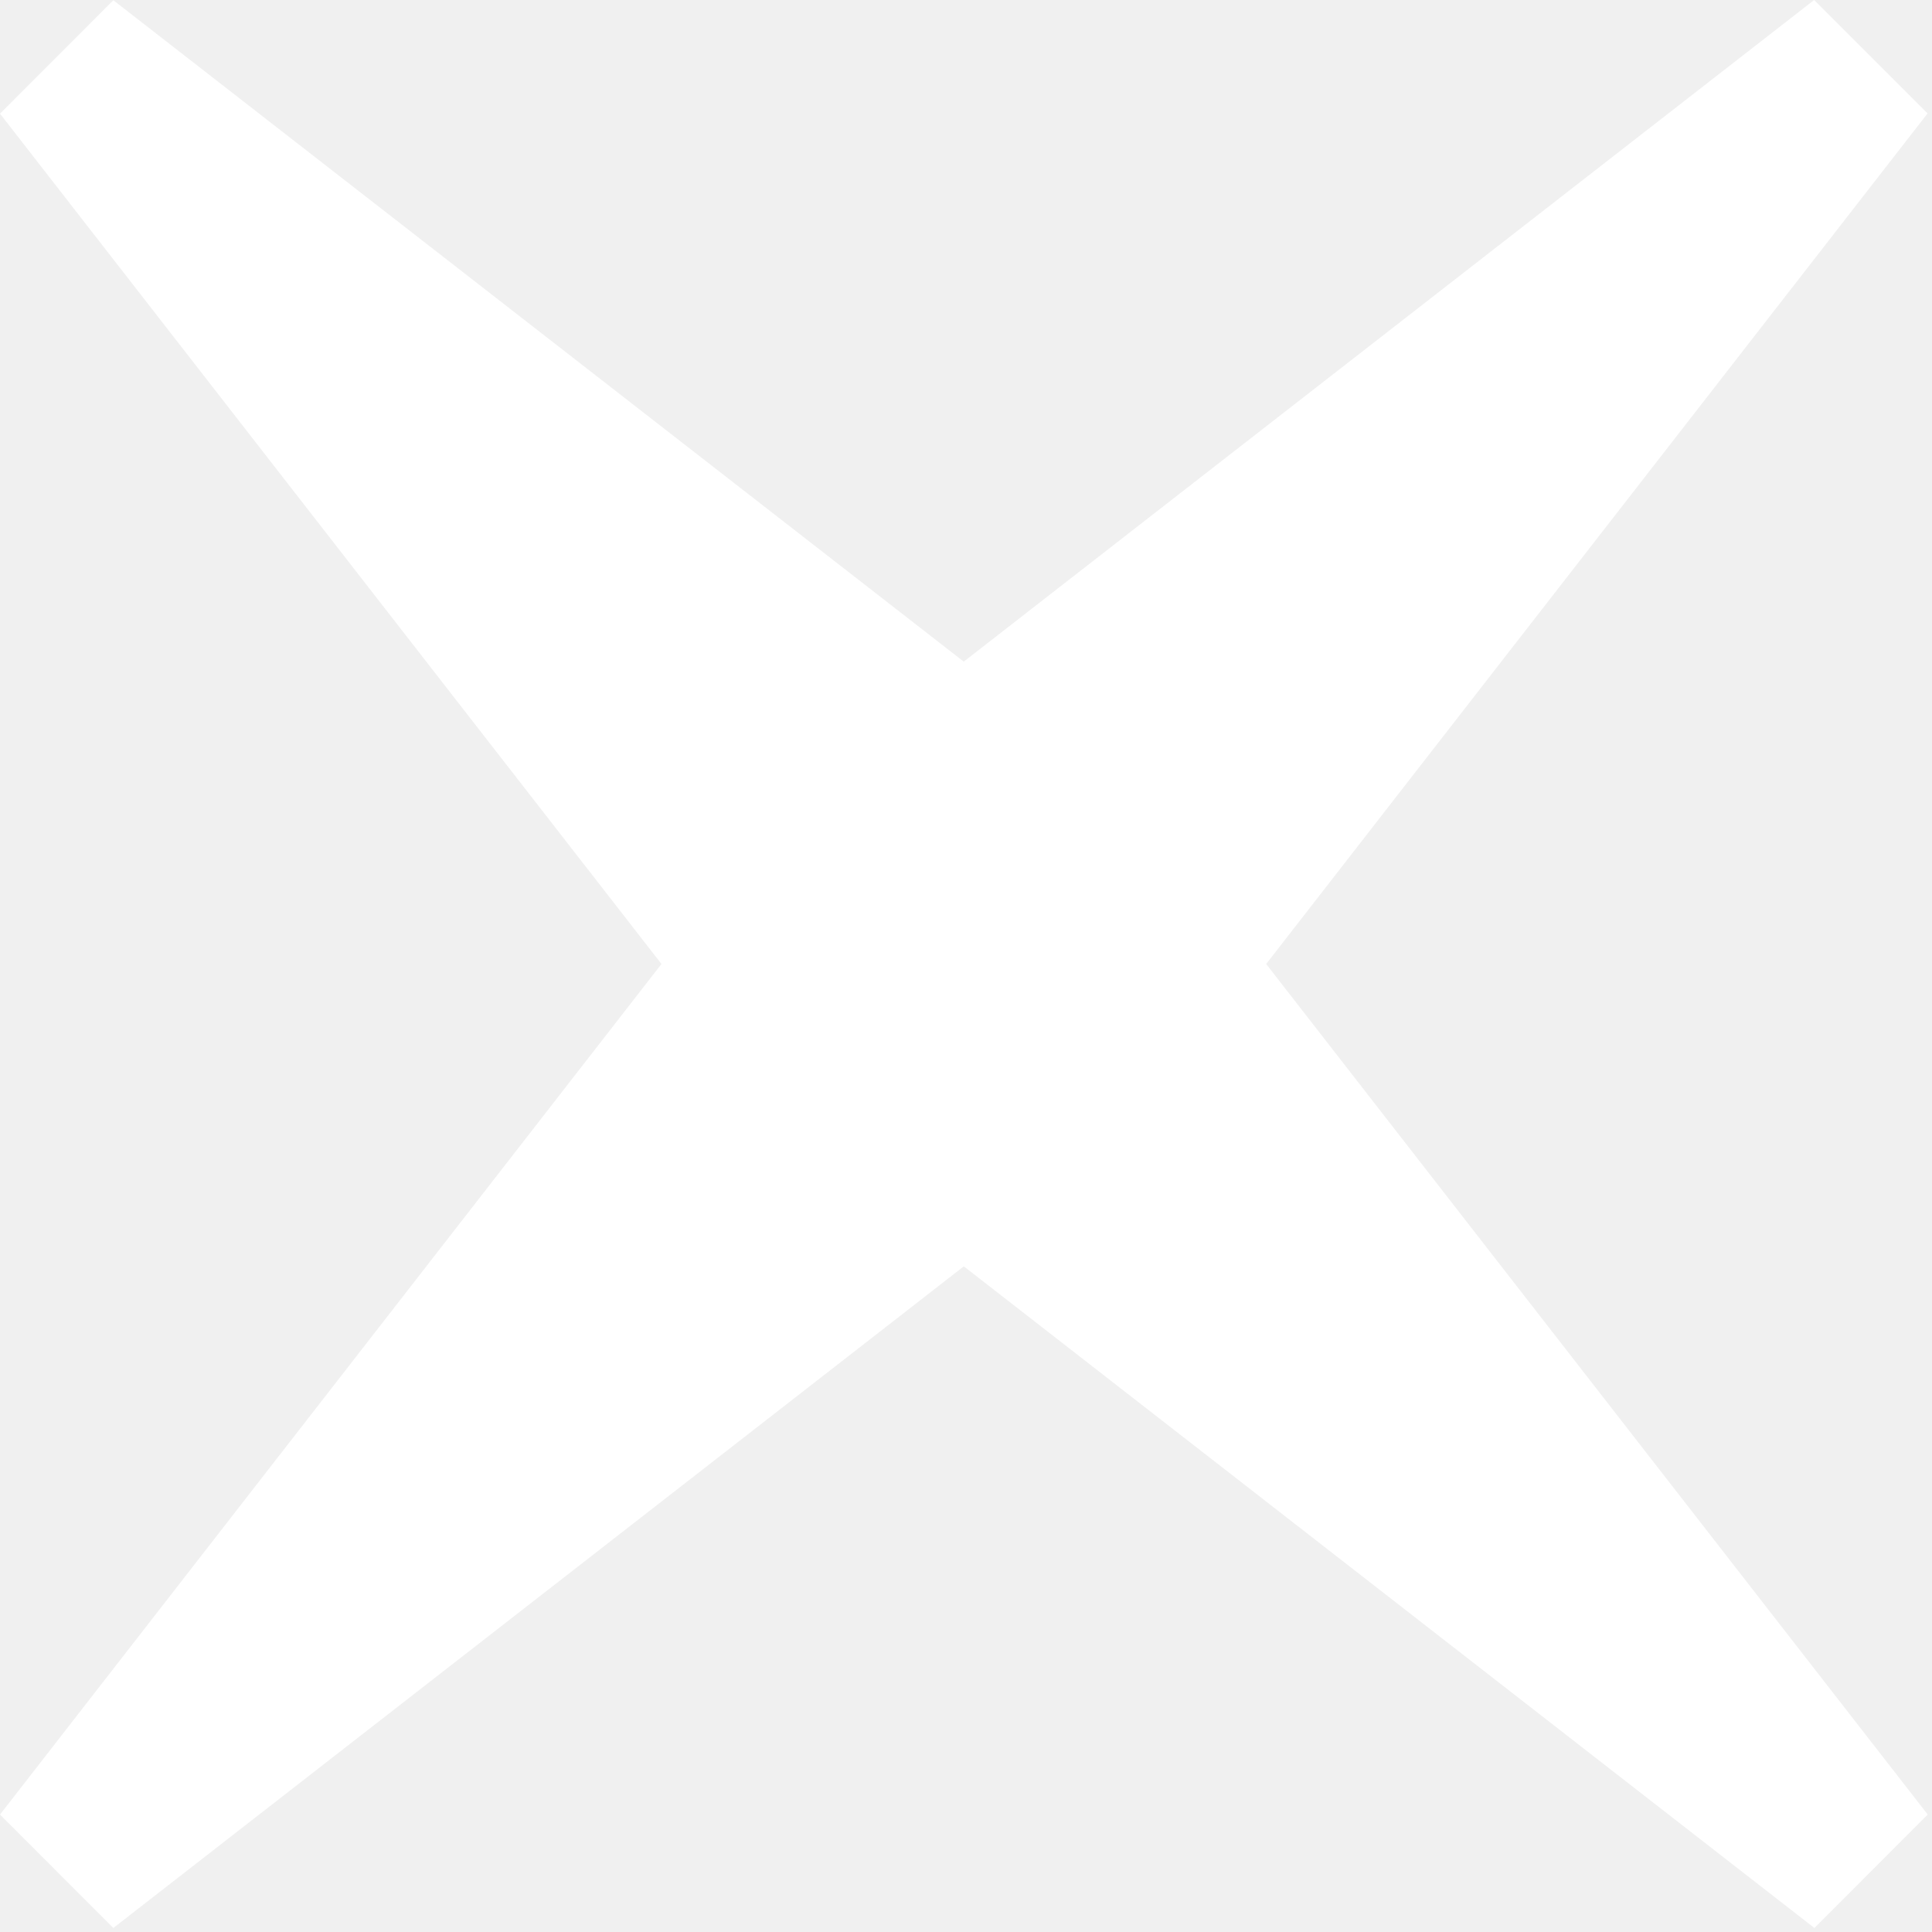
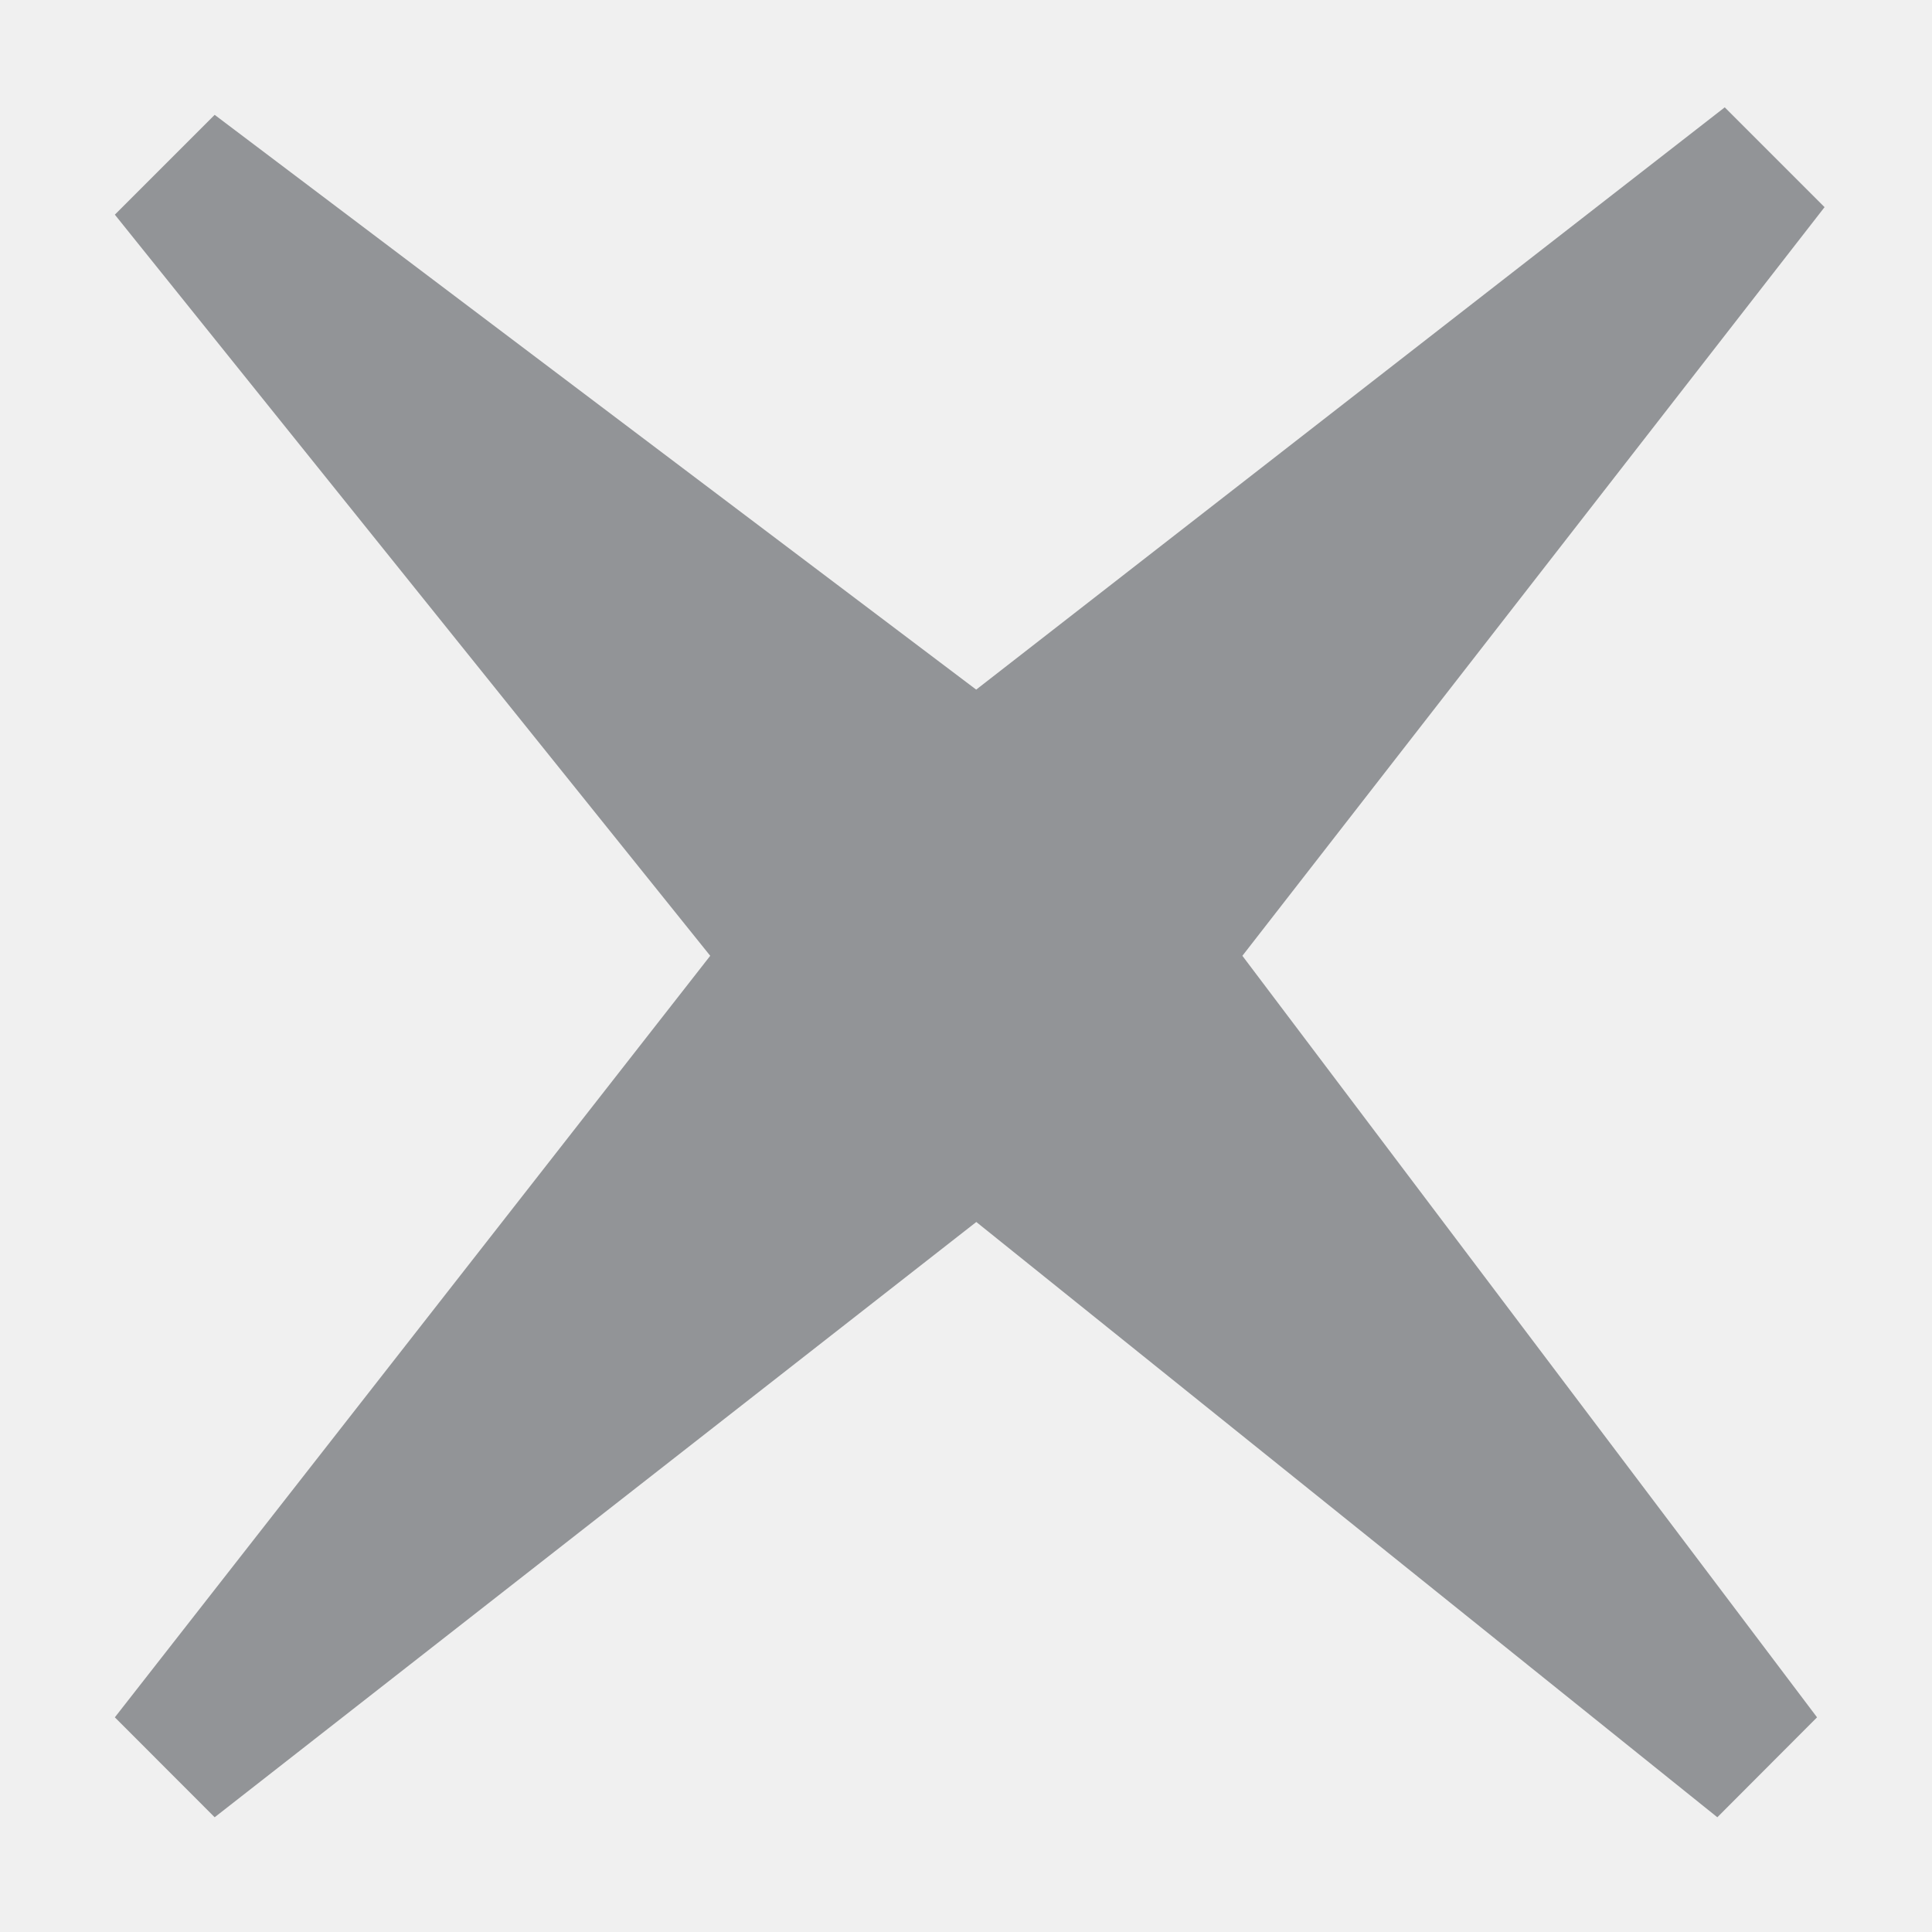
- <svg xmlns="http://www.w3.org/2000/svg" width="24" height="24" viewBox="0.5 -23.5 24 24" enable-background="new 0.5 -23.5 24 24">
-   <polygon fill="#fff" points="24.447,-0.959 16.229,-11.525 24.445,-22.091 23.036,-23.5 12.472,-15.281 1.908,-23.497 0.5,-22.088 8.717,-11.525 0.5,-0.959 1.908,0.45 12.473,-7.769 23.039,0.45" />
+ <svg xmlns="http://www.w3.org/2000/svg" width="18" height="18" viewBox="3.5 -20.5 18 18" enable-background="new 3.5 -20.5 18 18">
+   <polygon fill="#929497" points="20.429,-4.5 15.075,-11.595 20.499,-18.57 19.569,-19.5 12.595,-14.075 5.5,-19.43 4.57,-18.5 10.117,-11.595 4.57,-4.5 5.5,-3.569 12.596,-9.115 19.5,-3.569" />
</svg>
